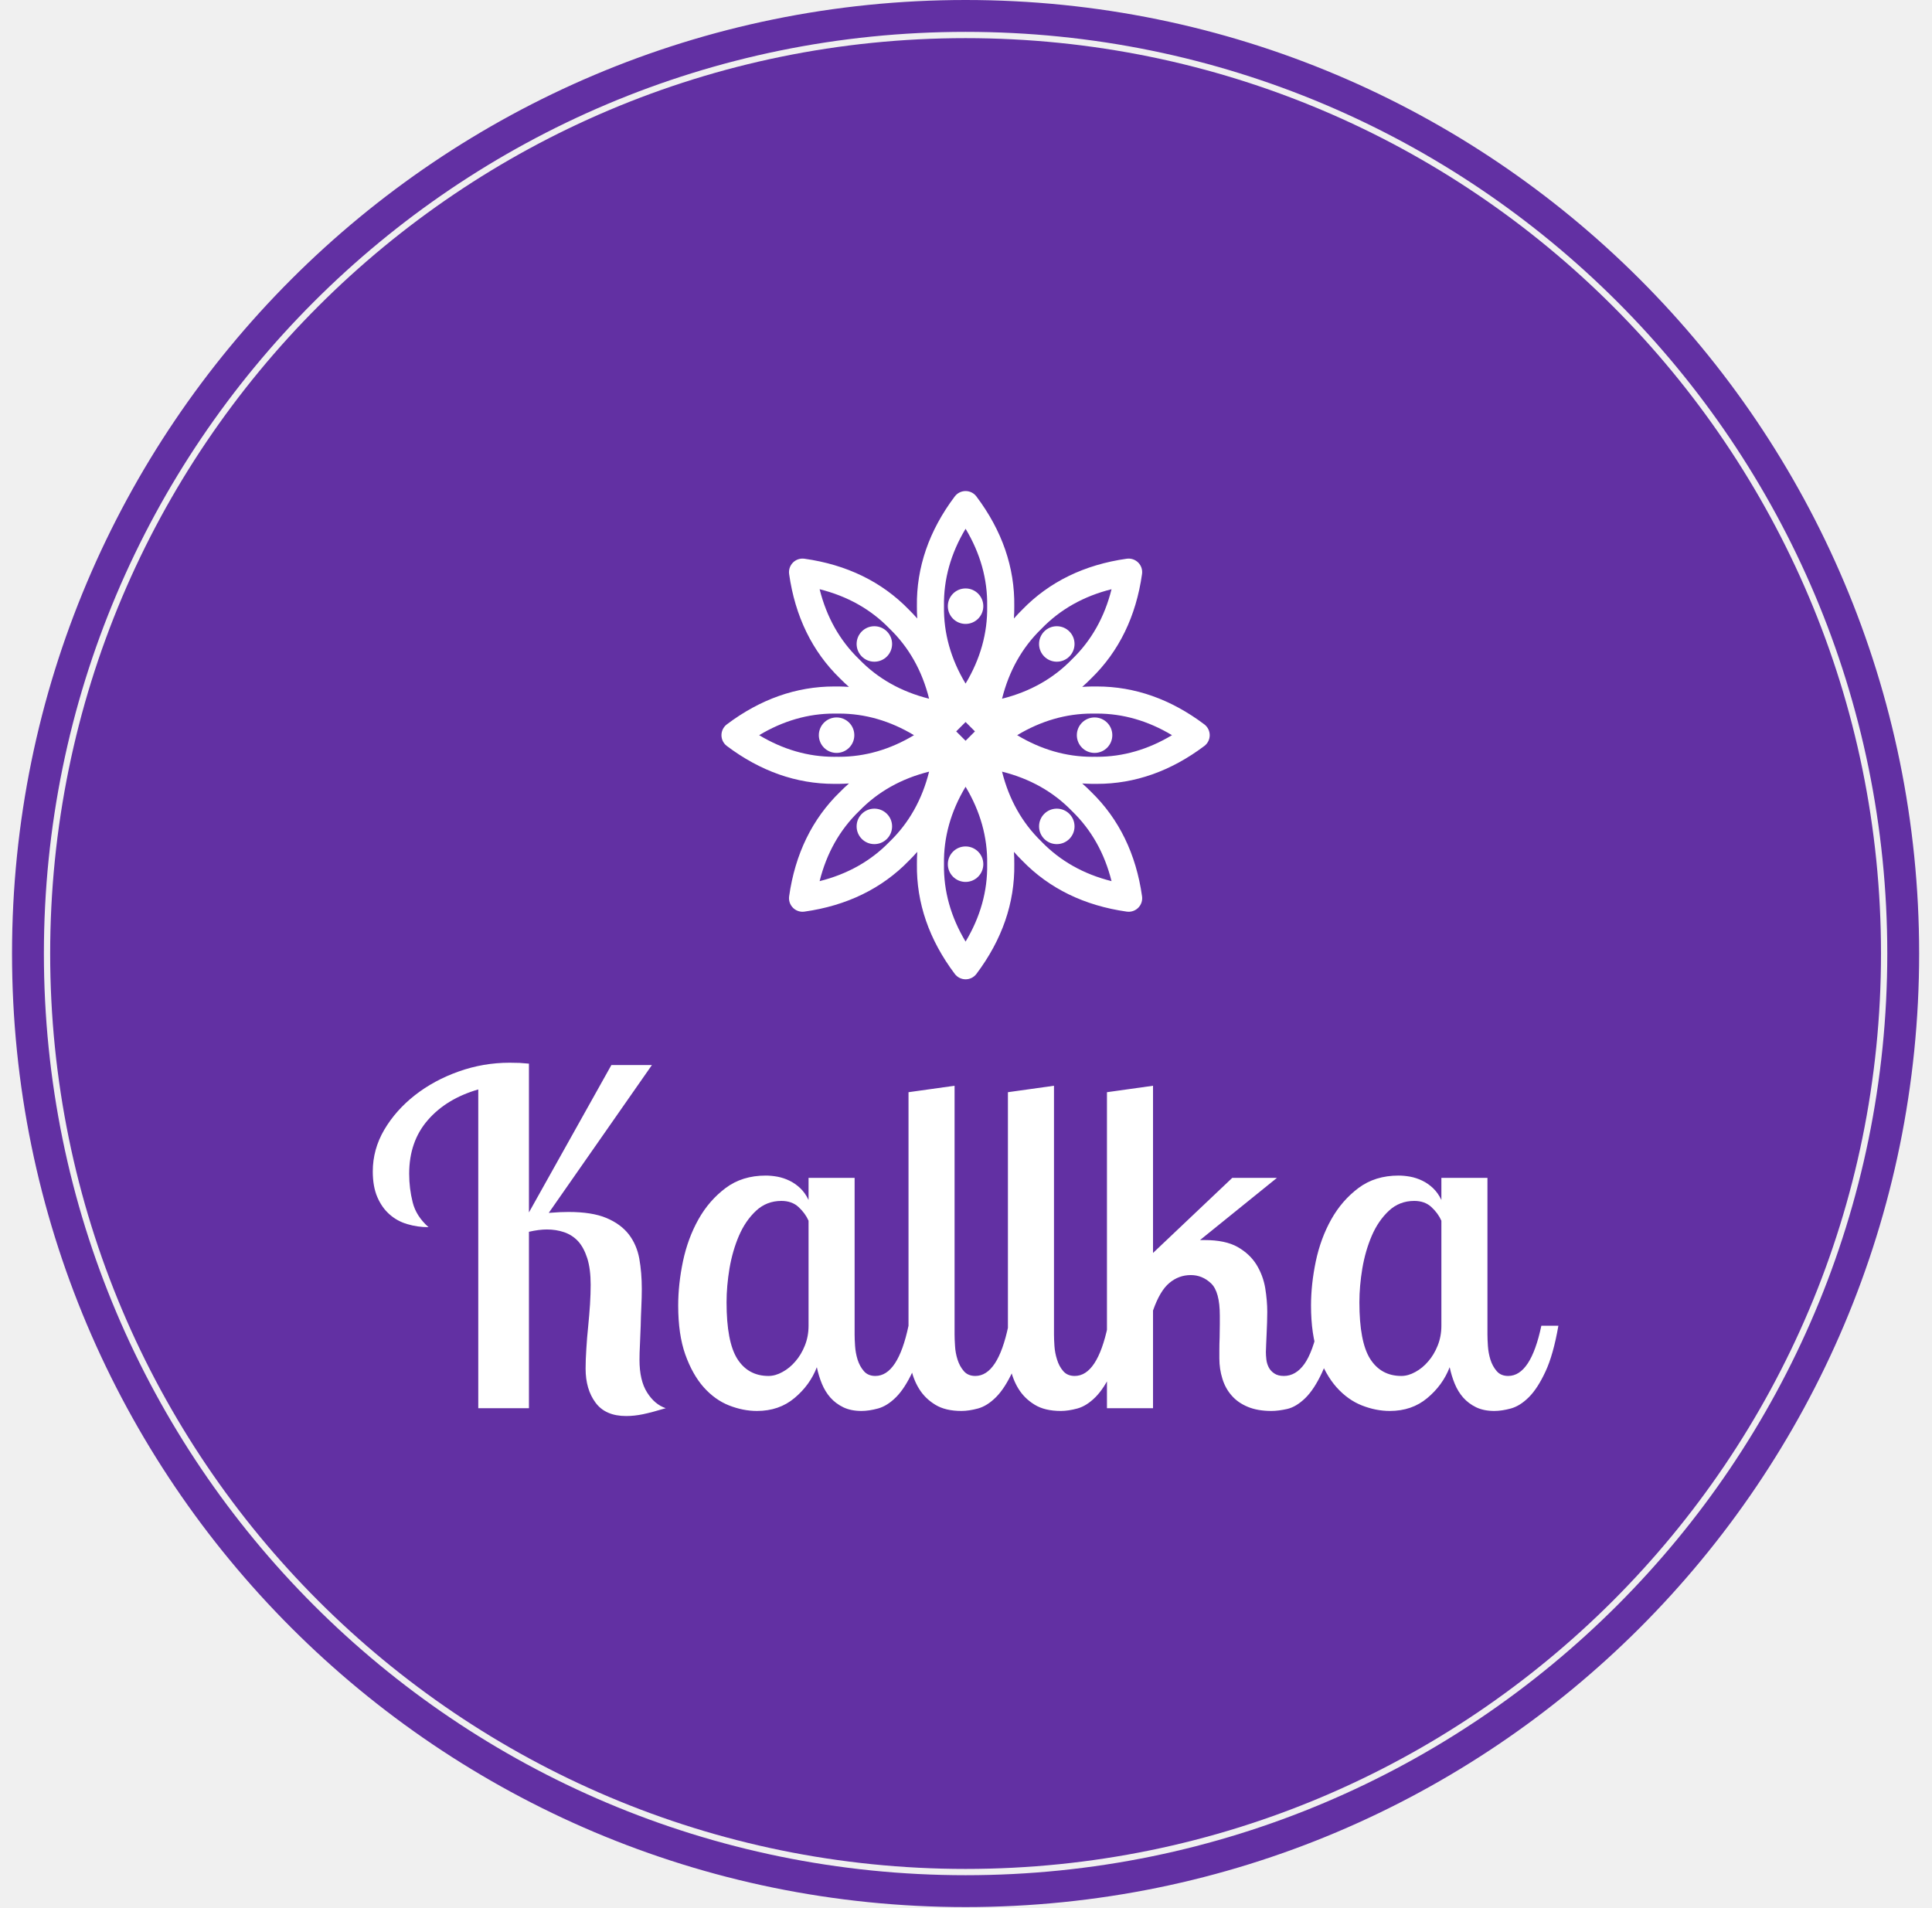
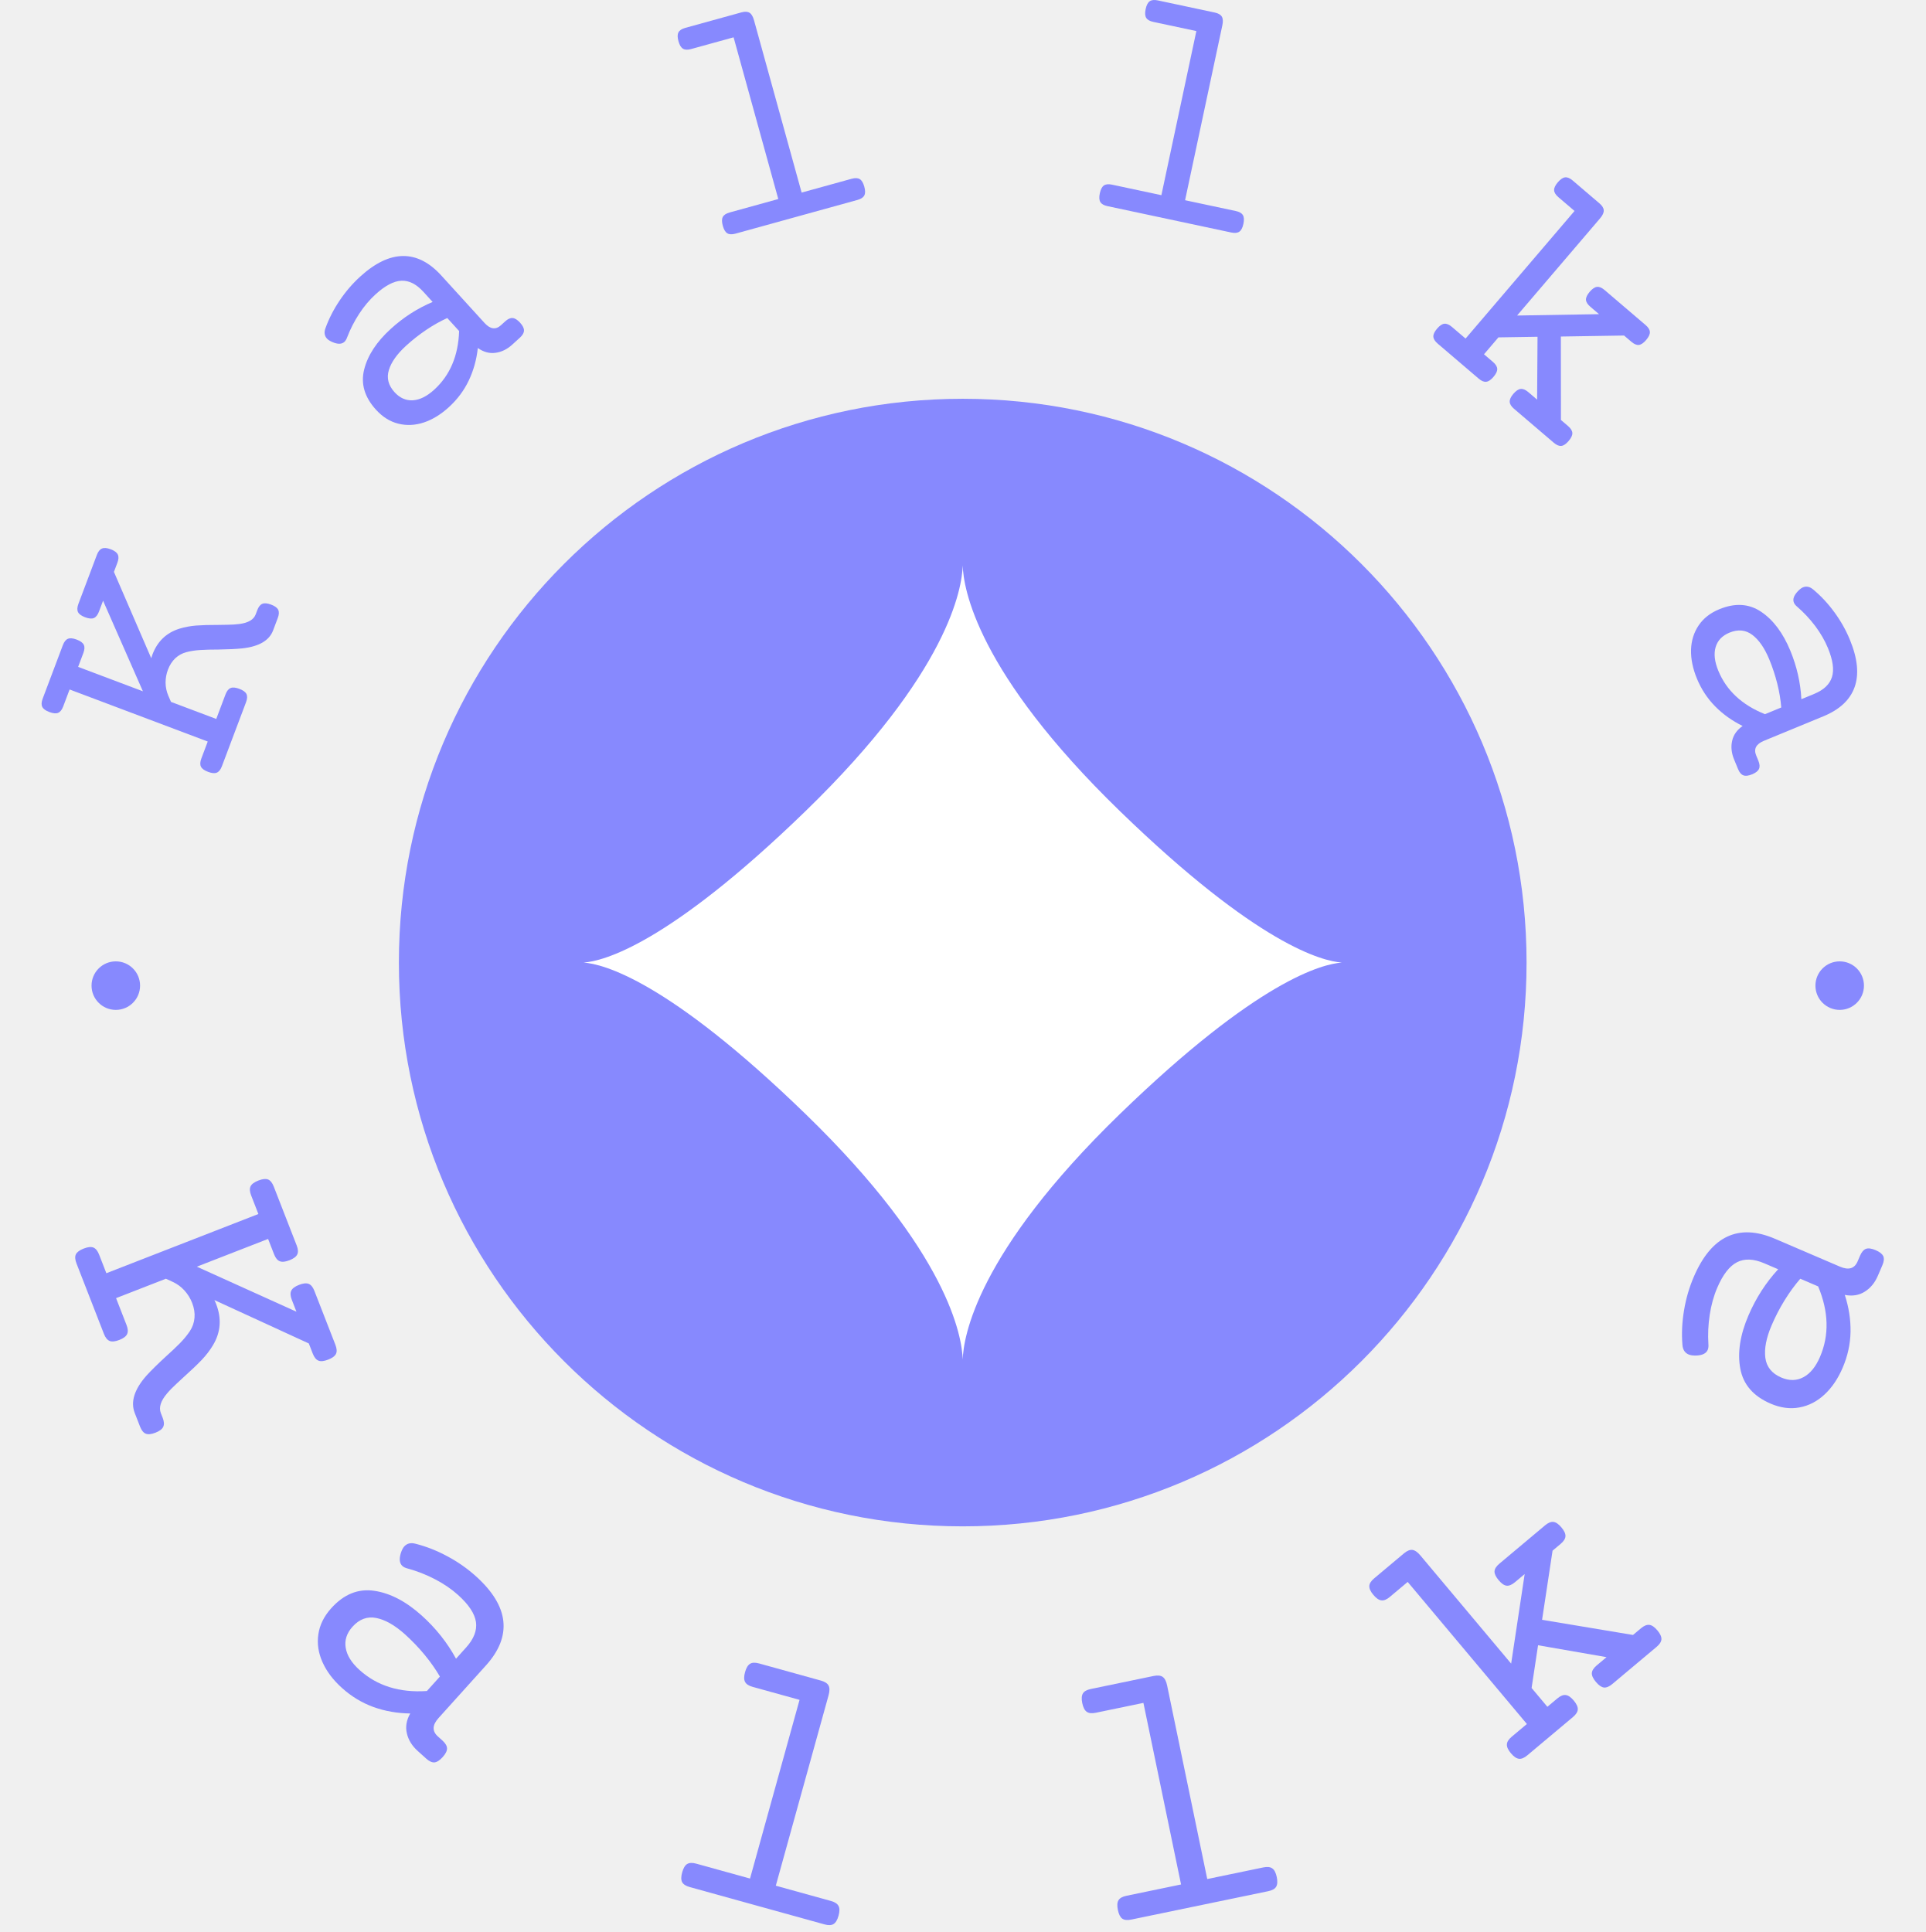
- <svg xmlns="http://www.w3.org/2000/svg" version="1.1" width="308.761" height="304.916" viewBox="0 0 2000 1999">
-   <g transform="matrix(1,0,0,1,-0.4314869,-0.4312711)">
-     <svg viewBox="0 0 343 343" data-background-color="#ffffff" preserveAspectRatio="xMidYMid meet" height="1999" width="2000">
-       <g id="tight-bounds" transform="matrix(1,0,0,1,0.074,0.074)">
-         <svg viewBox="0 0 342.852 342.852" height="342.852" width="342.852">
+ <svg xmlns="http://www.w3.org/2000/svg" version="1.1" width="2000" height="2007" viewBox="0 0 2000 2007">
+   <g transform="matrix(1,0,0,1,0,-3.570992)">
+     <svg viewBox="0 0 280 281" data-background-color="#ffffff" preserveAspectRatio="xMidYMid meet" height="2007" width="2000">
+       <g id="tight-bounds" transform="matrix(1,0,0,1,0,0.5000256)">
+         <svg viewBox="0 0 280 280" height="280" width="280">
          <g>
-             <svg />
-           </g>
-           <g>
-             <svg viewBox="0 0 342.852 342.852" height="342.852" width="342.852">
+             <svg viewBox="0 0 280 280" height="280" width="280">
              <g>
-                 <path d="M0 171.426c0-94.676 76.75-171.426 171.426-171.426 94.676 0 171.426 76.75 171.426 171.426 0 94.676-76.75 171.426-171.426 171.426-94.676 0-171.426-76.75-171.426-171.426zM171.426 337.124c91.512 0 165.698-74.185 165.698-165.698 0-91.512-74.185-165.698-165.698-165.698-91.512 0-165.698 74.185-165.698 165.698 0 91.512 74.185 165.698 165.698 165.698z" data-fill-palette-color="tertiary" fill="#6230a3" stroke="transparent" />
-                 <ellipse rx="164.569" ry="164.569" cx="171.426" cy="171.426" fill="#6230a3" stroke="transparent" stroke-width="0" fill-opacity="1" data-fill-palette-color="tertiary" />
-               </g>
-               <g transform="matrix(1,0,0,1,64.84656,88.27973)">
-                 <svg viewBox="0 0 213.158 166.292" height="166.292" width="213.158">
-                   <g>
-                     <svg viewBox="0 0 213.158 166.292" height="166.292" width="213.158">
+                 <svg viewBox="0 0 280 280" height="280" width="280">
+                   <g id="textblocktransform">
+                     <svg viewBox="0 0 280 280" height="280" width="280" id="textblock">
                      <g>
-                         <svg viewBox="0 0 213.158 166.292" height="166.292" width="213.158">
-                           <g transform="matrix(1,0,0,1,0,102.7752)">
-                             <svg viewBox="0 0 213.158 63.517" height="63.517" width="213.158">
-                               <g id="textblocktransform">
-                                 <svg viewBox="0 0 213.158 63.517" height="63.517" width="213.158" id="textblock">
-                                   <g>
-                                     <svg viewBox="0 0 213.158 63.517" height="63.517" width="213.158">
-                                       <g transform="matrix(1,0,0,1,0,0)">
-                                         <svg width="213.158" viewBox="0.85 -37.5 128.69 38.35" height="63.517" data-palette-color="#ffffff">
-                                           <path d="M17.8-37.4L17.8-21.25 26.75-37.25 31.15-37.25 19.95-21.2Q20.65-21.25 21.18-21.28 21.7-21.3 22.1-21.3L22.1-21.3Q24.65-21.3 26.2-20.65 27.75-20 28.63-18.88 29.5-17.75 29.78-16.23 30.05-14.7 30.05-12.95L30.05-12.95Q30.05-12.05 30-11 29.95-9.95 29.93-8.93 29.9-7.9 29.85-6.95 29.8-6 29.8-5.25L29.8-5.25Q29.8-3 30.63-1.7 31.45-0.4 32.65 0L32.65 0Q31.15 0.45 30.2 0.65 29.25 0.85 28.35 0.85L28.35 0.85Q26.1 0.85 25.03-0.6 23.95-2.05 23.95-4.3L23.95-4.3Q23.95-5.25 24.03-6.45 24.1-7.65 24.23-8.88 24.35-10.1 24.43-11.28 24.5-12.45 24.5-13.4L24.5-13.4Q24.5-15.1 24.13-16.28 23.75-17.45 23.13-18.13 22.5-18.8 21.63-19.1 20.75-19.4 19.75-19.4L19.75-19.4Q18.9-19.4 17.8-19.15L17.8-19.15 17.8 0 12.3 0 12.3-34.6Q8.85-33.6 6.83-31.28 4.8-28.95 4.8-25.45L4.8-25.45Q4.8-23.85 5.18-22.35 5.55-20.85 6.9-19.65L6.9-19.65Q5.7-19.65 4.6-19.98 3.5-20.3 2.68-21.03 1.85-21.75 1.35-22.9 0.85-24.05 0.85-25.7L0.85-25.7Q0.85-28.1 2.1-30.23 3.35-32.35 5.43-33.98 7.5-35.6 10.18-36.55 12.85-37.5 15.7-37.5L15.7-37.5Q16.25-37.5 16.78-37.48 17.3-37.45 17.8-37.4L17.8-37.4ZM48.15-25L53.15-25 53.15-8Q53.15-7.5 53.2-6.75 53.25-6 53.47-5.28 53.7-4.55 54.15-4.03 54.6-3.5 55.4-3.5L55.4-3.5Q57.85-3.5 59-8.95L59-8.95 60.85-8.95Q60.3-5.8 59.45-3.98 58.6-2.15 57.65-1.2 56.7-0.25 55.7 0.03 54.7 0.3 53.9 0.3L53.9 0.3Q52.75 0.3 51.92-0.1 51.1-0.5 50.52-1.15 49.95-1.8 49.6-2.65 49.25-3.5 49.05-4.45L49.05-4.45Q48.3-2.5 46.62-1.1 44.95 0.3 42.55 0.3L42.55 0.3Q41.05 0.3 39.52-0.3 38-0.9 36.77-2.27 35.55-3.65 34.77-5.83 34-8 34-11.15L34-11.15Q34-13.45 34.52-15.95 35.05-18.45 36.2-20.5 37.35-22.55 39.15-23.9 40.95-25.25 43.5-25.25L43.5-25.25Q44.1-25.25 44.77-25.13 45.45-25 46.07-24.7 46.7-24.4 47.25-23.88 47.8-23.35 48.15-22.6L48.15-22.6 48.15-25ZM43.8-3.5L43.8-3.5Q44.55-3.5 45.32-3.93 46.1-4.35 46.72-5.08 47.35-5.8 47.75-6.8 48.15-7.8 48.15-8.95L48.15-8.95 48.15-20.35Q47.8-21.15 47.07-21.83 46.35-22.5 45.2-22.5L45.2-22.5Q43.6-22.5 42.45-21.43 41.3-20.35 40.6-18.73 39.9-17.1 39.57-15.18 39.25-13.25 39.25-11.5L39.25-11.5Q39.25-7.2 40.42-5.35 41.6-3.5 43.8-3.5ZM59-34.3L64-35 64-8Q64-7.5 64.05-6.75 64.09-6 64.32-5.28 64.55-4.55 65-4.03 65.45-3.5 66.25-3.5L66.25-3.5Q68.7-3.5 69.84-8.95L69.84-8.95 71.7-8.95Q71.15-5.8 70.3-3.98 69.45-2.15 68.5-1.2 67.55-0.25 66.55 0.03 65.55 0.3 64.75 0.3L64.75 0.3Q63 0.3 61.9-0.38 60.8-1.05 60.15-2.1 59.5-3.15 59.25-4.45 59-5.75 59-6.95L59-6.95 59-34.3ZM69.79-34.3L74.79-35 74.79-8Q74.79-7.5 74.84-6.75 74.89-6 75.12-5.28 75.34-4.55 75.79-4.03 76.24-3.5 77.04-3.5L77.04-3.5Q79.49-3.5 80.64-8.95L80.64-8.95 82.49-8.95Q81.94-5.8 81.09-3.98 80.24-2.15 79.29-1.2 78.34-0.25 77.34 0.03 76.34 0.3 75.54 0.3L75.54 0.3Q73.79 0.3 72.69-0.38 71.59-1.05 70.94-2.1 70.29-3.15 70.04-4.45 69.79-5.75 69.79-6.95L69.79-6.95 69.79-34.3ZM80.54-34.3L85.54-35 85.54-16.85 94.14-25 98.99-25 90.64-18.25 91.14-18.25Q93.39-18.25 94.72-17.5 96.04-16.75 96.77-15.58 97.49-14.4 97.72-13.03 97.94-11.65 97.94-10.45L97.94-10.45Q97.94-9.95 97.92-9.33 97.89-8.7 97.87-8.08 97.84-7.45 97.82-6.93 97.79-6.4 97.79-6.1L97.79-6.1Q97.79-5.75 97.84-5.3 97.89-4.85 98.09-4.45 98.29-4.05 98.69-3.78 99.09-3.5 99.74-3.5L99.74-3.5Q101.04-3.5 101.97-4.8 102.89-6.1 103.49-8.95L103.49-8.95 105.34-8.95Q104.74-5.7 103.89-3.88 103.04-2.05 102.07-1.1 101.09-0.15 100.12 0.08 99.14 0.3 98.39 0.3L98.39 0.3Q96.89 0.3 95.82-0.15 94.74-0.6 94.07-1.38 93.39-2.15 93.07-3.2 92.74-4.25 92.74-5.4L92.74-5.4Q92.74-5.6 92.74-6.28 92.74-6.95 92.77-7.7 92.79-8.45 92.79-9.13 92.79-9.8 92.79-10.05L92.79-10.05Q92.79-12.65 91.84-13.55 90.89-14.45 89.64-14.45L89.64-14.45Q88.34-14.45 87.32-13.6 86.29-12.75 85.54-10.6L85.54-10.6 85.54 0 80.54 0 80.54-34.3ZM116.84-25L121.84-25 121.84-8Q121.84-7.5 121.89-6.75 121.94-6 122.16-5.28 122.39-4.55 122.84-4.03 123.29-3.5 124.09-3.5L124.09-3.5Q126.54-3.5 127.69-8.95L127.69-8.95 129.54-8.95Q128.99-5.8 128.14-3.98 127.29-2.15 126.34-1.2 125.39-0.25 124.39 0.03 123.39 0.3 122.59 0.3L122.59 0.3Q121.44 0.3 120.61-0.1 119.79-0.5 119.21-1.15 118.64-1.8 118.29-2.65 117.94-3.5 117.74-4.45L117.74-4.45Q116.99-2.5 115.31-1.1 113.64 0.3 111.24 0.3L111.24 0.3Q109.74 0.3 108.21-0.3 106.69-0.9 105.46-2.27 104.24-3.65 103.46-5.83 102.69-8 102.69-11.15L102.69-11.15Q102.69-13.45 103.21-15.95 103.74-18.45 104.89-20.5 106.04-22.55 107.84-23.9 109.64-25.25 112.19-25.25L112.19-25.25Q112.79-25.25 113.46-25.13 114.14-25 114.76-24.7 115.39-24.4 115.94-23.88 116.49-23.35 116.84-22.6L116.84-22.6 116.84-25ZM112.49-3.5L112.49-3.5Q113.24-3.5 114.01-3.93 114.79-4.35 115.41-5.08 116.04-5.8 116.44-6.8 116.84-7.8 116.84-8.95L116.84-8.95 116.84-20.35Q116.49-21.15 115.76-21.83 115.04-22.5 113.89-22.5L113.89-22.5Q112.29-22.5 111.14-21.43 109.99-20.35 109.29-18.73 108.59-17.1 108.26-15.18 107.94-13.25 107.94-11.5L107.94-11.5Q107.94-7.2 109.11-5.35 110.29-3.5 112.49-3.5Z" opacity="1" transform="matrix(1,0,0,1,0,0)" fill="#ffffff" class="undefined-text-0" data-fill-palette-color="quaternary" id="text-0" />
-                                         </svg>
-                                       </g>
-                                     </svg>
-                                   </g>
+                         <svg viewBox="0 0 280 280" height="280" width="280">
+                           <g transform="matrix(1,0,0,1,57.50421,57.50421)">
+                             <svg viewBox="0 0 164.992 164.992" height="164.992" width="164.992">
+                               <g id="icon-0">
+                                 <circle r="82" cx="82.496" cy="82.496" fill="#8789fe" data-fill-palette-color="accent" />
+                                 <svg version="1.0" x="24.749" y="24.749" viewBox="0 0 95.471 100" enable-background="new 0 0 95.471 100" xml:space="preserve" id="jxe-0" width="115.494" height="115.494" class="icon-jxe-0" data-fill-palette-color="quaternary">
+                                   <path d="M47.735 0C47.652 2.825 45.997 13.412 27.936 30.934 10.554 47.797 2.439 49.824 0 50 2.439 50.178 10.554 52.204 27.936 69.066 45.997 86.589 47.652 97.177 47.735 100 47.818 97.177 49.474 86.589 67.533 69.066 84.917 52.204 93.031 50.178 95.471 50 93.032 49.824 84.917 47.797 67.533 30.934 49.475 13.412 47.819 2.825 47.735 0" fill="#ffffff" data-fill-palette-color="quaternary" />
                                </svg>
                              </g>
                            </svg>
                          </g>
-                           <g transform="matrix(1,0,0,1,62.69042,0)">
-                             <svg viewBox="0 0 87.778 87.78" height="87.78" width="87.778">
-                               <g>
-                                 <svg version="1.1" x="0" y="0" viewBox="18.351 18.348 63.302 63.304" enable-background="new 0 0 100 100" xml:space="preserve" height="87.78" width="87.778" class="icon-icon-0" data-fill-palette-color="quaternary" id="icon-0">
-                                   <g fill="#ffffff" data-fill-palette-color="quaternary">
-                                     <path fill="#ffffff" d="M80.951 48.597c-4.329-3.261-9.009-4.911-13.907-4.911-0.107 0-0.213 0-0.32 0.002-0.104-0.002-0.212-0.002-0.318-0.002-0.431 0-0.857 0.029-1.283 0.054 0.399-0.354 0.792-0.717 1.168-1.103 3.598-3.496 5.814-8.047 6.587-13.531 0.078-0.548-0.105-1.098-0.496-1.487-0.391-0.39-0.941-0.573-1.488-0.497-5.482 0.773-10.035 2.99-13.529 6.589-0.384 0.373-0.744 0.764-1.097 1.161 0.032-0.53 0.054-1.062 0.046-1.597 0.073-5.016-1.579-9.801-4.91-14.227-0.331-0.44-0.851-0.7-1.401-0.7-0.552 0-1.072 0.26-1.404 0.7-3.33 4.425-4.981 9.211-4.909 14.227-0.008 0.535 0.014 1.066 0.045 1.597-0.352-0.396-0.713-0.788-1.097-1.161-3.493-3.599-8.045-5.816-13.529-6.589-0.549-0.076-1.098 0.107-1.487 0.497-0.39 0.391-0.574 0.941-0.498 1.487 0.774 5.484 2.99 10.036 6.588 13.531 0.375 0.386 0.769 0.748 1.168 1.103-0.427-0.024-0.854-0.054-1.284-0.054-0.107 0-0.213 0-0.319 0.002-0.106-0.002-0.212-0.002-0.321-0.002-4.898 0-9.577 1.65-13.905 4.911-0.44 0.332-0.7 0.851-0.7 1.402 0 0.553 0.259 1.071 0.7 1.403 4.329 3.26 9.008 4.91 13.908 4.91 0.106 0 0.212 0 0.318-0.002 0.106 0.002 0.223-0.006 0.318 0.002 0.432 0 0.859-0.029 1.288-0.053-0.399 0.354-0.793 0.717-1.168 1.104-3.599 3.494-5.816 8.047-6.59 13.529-0.077 0.547 0.107 1.096 0.498 1.486 0.331 0.332 0.779 0.516 1.242 0.516 0.081 0 0.163-0.006 0.246-0.018 5.484-0.773 10.036-2.99 13.529-6.588 0.384-0.373 0.745-0.766 1.097-1.162-0.031 0.531-0.053 1.062-0.045 1.598-0.073 5.016 1.579 9.801 4.909 14.227 0.332 0.441 0.853 0.701 1.404 0.701 0.551 0 1.07-0.26 1.402-0.701 3.33-4.426 4.982-9.211 4.909-14.227 0.008-0.535-0.014-1.066-0.046-1.596 0.353 0.396 0.712 0.789 1.097 1.16 3.494 3.598 8.046 5.814 13.529 6.588 0.082 0.012 0.165 0.018 0.246 0.018 0.461 0 0.91-0.184 1.242-0.516 0.391-0.391 0.574-0.939 0.496-1.486-0.772-5.484-2.99-10.037-6.588-13.529-0.375-0.387-0.77-0.75-1.169-1.104 0.428 0.023 0.855 0.053 1.286 0.053 0.107 0 0.213 0 0.317-0.002 0.106 0.002 0.213 0.002 0.318 0.002 0.001 0 0 0 0.001 0 4.899 0 9.579-1.65 13.908-4.91 0.44-0.332 0.7-0.85 0.7-1.403C81.651 49.448 81.392 48.929 80.951 48.597zM48.784 49.509l1.217-1.215 1.214 1.215-1.214 1.215L48.784 49.509zM59.828 36.215c0.013-0.014 0.026-0.027 0.039-0.04 2.41-2.489 5.449-4.198 9.058-5.099-0.901 3.607-2.61 6.646-5.099 9.057-0.014 0.012-0.027 0.027-0.04 0.04-2.411 2.489-5.449 4.198-9.057 5.099C55.63 41.665 57.339 38.624 59.828 36.215zM47.2 33.247c-0.054-3.464 0.886-6.822 2.801-10.009 1.914 3.187 2.854 6.545 2.799 10.008 0 0.02 0 0.039 0 0.058 0.056 3.463-0.885 6.82-2.799 10.008-1.915-3.188-2.854-6.544-2.801-10.009C47.2 33.285 47.2 33.266 47.2 33.247zM31.077 31.076c3.608 0.9 6.647 2.609 9.056 5.099 0.014 0.013 0.027 0.026 0.04 0.04 2.489 2.409 4.199 5.448 5.098 9.057-3.606-0.901-6.646-2.61-9.057-5.101-0.013-0.013-0.027-0.026-0.039-0.039C33.686 37.722 31.977 34.684 31.077 31.076zM33.303 52.799c-0.009 0-0.018 0-0.027 0s-0.019 0-0.029 0c-0.096 0.002-0.192 0.004-0.289 0.004-3.361 0-6.62-0.941-9.72-2.803 3.099-1.861 6.358-2.801 9.717-2.801 0.098 0 0.195 0 0.292 0.002 0.019 0.001 0.038 0.001 0.056 0 0.098-0.002 0.195-0.002 0.292-0.002 3.359 0 6.619 0.939 9.717 2.801-3.099 1.862-6.359 2.803-9.719 2.803C33.496 52.803 33.399 52.801 33.303 52.799zM40.174 63.785c-0.014 0.014-0.027 0.025-0.041 0.039-2.409 2.488-5.448 4.197-9.056 5.1 0.899-3.607 2.608-6.646 5.098-9.059 0.013-0.012 0.026-0.025 0.041-0.039 2.409-2.488 5.448-4.197 9.056-5.098C44.371 58.336 42.662 61.375 40.174 63.785zM52.8 66.752c0.056 3.465-0.885 6.822-2.799 10.01-1.915-3.188-2.854-6.545-2.801-10.01 0-0.02 0-0.037 0-0.055-0.054-3.465 0.886-6.822 2.801-10.01 1.914 3.188 2.854 6.545 2.799 10.01C52.8 66.715 52.8 66.732 52.8 66.752zM68.924 68.924c-3.607-0.902-6.646-2.611-9.058-5.098-0.013-0.014-0.025-0.027-0.038-0.041-2.489-2.41-4.198-5.449-5.099-9.057 3.607 0.9 6.646 2.609 9.056 5.098 0.014 0.014 0.026 0.027 0.04 0.039C66.314 62.277 68.022 65.314 68.924 68.924zM67.042 52.803c-0.096 0-0.192-0.002-0.289-0.004-0.01 0-0.02 0-0.029 0-0.009 0-0.018 0-0.028 0-0.096 0.002-0.192 0.004-0.289 0.004-3.361 0-6.62-0.941-9.718-2.803 3.098-1.861 6.356-2.801 9.717-2.801 0.097 0 0.194 0 0.29 0.002 0.02 0.001 0.039 0.001 0.058 0 0.097-0.002 0.194-0.002 0.291-0.002 3.36 0 6.62 0.939 9.718 2.801C73.664 51.861 70.404 52.803 67.042 52.803z" data-fill-palette-color="quaternary" />
-                                     <circle fill="#ffffff" cx="66.725" cy="50" r="2.3" data-fill-palette-color="quaternary" />
-                                     <circle fill="#ffffff" cx="33.276" cy="50" r="2.3" data-fill-palette-color="quaternary" />
-                                     <circle fill="#ffffff" cx="50" cy="66.725" r="2.3" data-fill-palette-color="quaternary" />
-                                     <circle fill="#ffffff" cx="50" cy="33.275" r="2.3" data-fill-palette-color="quaternary" />
-                                     <circle fill="#ffffff" cx="61.827" cy="61.825" r="2.3" data-fill-palette-color="quaternary" />
-                                     <circle fill="#ffffff" cx="38.174" cy="38.174" r="2.3" data-fill-palette-color="quaternary" />
-                                     <circle fill="#ffffff" cx="38.174" cy="61.825" r="2.3" data-fill-palette-color="quaternary" />
-                                     <circle fill="#ffffff" cx="61.827" cy="38.174" r="2.3" data-fill-palette-color="quaternary" />
-                                   </g>
-                                 </svg>
-                               </g>
-                             </svg>
+                           <g id="text-0">
+                             <path d="M14.076 80.713c0.187-0.496 0.435-0.807 0.745-0.931 0.305-0.133 0.728-0.098 1.267 0.106v0c0.546 0.206 0.89 0.46 1.032 0.761 0.15 0.298 0.132 0.695-0.056 1.191v0l-0.505 1.34 5.423 12.549c0.032-0.123 0.091-0.299 0.178-0.529v0c0.723-1.918 2.032-3.171 3.927-3.761v0c0.754-0.233 1.563-0.385 2.426-0.457 0.861-0.065 1.918-0.096 3.171-0.091v0c0.166-0.008 0.608-0.015 1.326-0.021 0.712-0.008 1.322-0.047 1.831-0.118v0c1.27-0.173 2.047-0.635 2.33-1.387v0l0.232-0.614c0.187-0.496 0.435-0.807 0.744-0.931 0.303-0.127 0.728-0.087 1.274 0.118v0c0.54 0.204 0.882 0.453 1.025 0.748 0.15 0.298 0.132 0.695-0.055 1.191v0l-0.681 1.806c-0.557 1.477-2.048 2.35-4.474 2.62v0c-0.87 0.09-2.036 0.147-3.499 0.17v0c-1.02-0.002-1.89 0.021-2.609 0.069-0.717 0.041-1.382 0.142-1.995 0.3v0c-0.627 0.16-1.175 0.457-1.643 0.89-0.464 0.442-0.823 0.998-1.076 1.668v0c-0.232 0.614-0.346 1.248-0.344 1.901 0.008 0.655 0.14 1.283 0.396 1.882v0l0.393 0.904 6.582 2.48 1.34-3.556c0.189-0.503 0.439-0.816 0.748-0.94 0.303-0.127 0.728-0.087 1.274 0.118v0c0.54 0.204 0.882 0.453 1.026 0.748 0.15 0.298 0.13 0.698-0.059 1.201v0l-3.509 9.309c-0.187 0.496-0.435 0.807-0.745 0.931-0.303 0.127-0.724 0.088-1.264-0.115v0c-0.546-0.206-0.891-0.456-1.035-0.751-0.15-0.298-0.132-0.695 0.055-1.192v0l0.93-2.467-20.089-7.572-0.93 2.467c-0.187 0.496-0.435 0.807-0.744 0.931-0.303 0.127-0.728 0.087-1.274-0.118v0c-0.54-0.204-0.882-0.453-1.026-0.748-0.15-0.298-0.132-0.695 0.056-1.191v0l2.93-7.773c0.189-0.503 0.439-0.816 0.748-0.941 0.303-0.127 0.724-0.088 1.264 0.115v0c0.546 0.206 0.891 0.456 1.035 0.752 0.15 0.298 0.13 0.698-0.059 1.2v0l-0.761 2.02 9.421 3.551-5.793-13.177-0.597 1.583c-0.187 0.496-0.436 0.81-0.748 0.941-0.303 0.127-0.728 0.087-1.273-0.119v0c-0.54-0.204-0.882-0.453-1.026-0.748-0.148-0.304-0.128-0.704 0.059-1.2v0z" fill="#8789fe" data-fill-palette-color="primary" />
+                             <path d="M52.377 40.227c2.172-1.978 4.247-2.975 6.224-2.99 1.973-0.02 3.828 0.923 5.565 2.83v0l6.29 6.907c0.831 0.912 1.626 1.022 2.386 0.33v0l0.61-0.556c0.392-0.357 0.754-0.521 1.086-0.491 0.332 0.02 0.695 0.246 1.089 0.678v0c0.389 0.427 0.577 0.806 0.566 1.139-0.002 0.333-0.198 0.679-0.591 1.036v0l-1.11 1.011c-0.75 0.683-1.567 1.082-2.451 1.195-0.879 0.119-1.732-0.114-2.559-0.697v0c-0.187 1.695-0.627 3.271-1.319 4.727-0.697 1.46-1.664 2.753-2.9 3.879v0c-1.167 1.063-2.38 1.804-3.64 2.224-1.264 0.415-2.499 0.472-3.705 0.172-1.202-0.296-2.283-0.971-3.243-2.025v0c-1.666-1.829-2.241-3.776-1.727-5.842 0.514-2.065 1.806-4.04 3.876-5.924v0c1.839-1.675 3.867-2.979 6.084-3.913v0l-1.346-1.478c-1.023-1.123-2.089-1.659-3.2-1.608-1.105 0.047-2.359 0.709-3.762 1.986v0c-0.868 0.79-1.661 1.732-2.378 2.826-0.713 1.098-1.298 2.245-1.753 3.439v0c-0.102 0.282-0.234 0.496-0.396 0.643v0c-0.383 0.348-0.954 0.361-1.713 0.04v0c-0.382-0.163-0.656-0.336-0.821-0.518v0c-0.371-0.407-0.441-0.917-0.21-1.53v0c0.507-1.394 1.194-2.733 2.061-4.017 0.868-1.293 1.863-2.45 2.987-3.473zM59.069 50.266c-1.329 1.21-2.171 2.394-2.525 3.551-0.355 1.157-0.079 2.233 0.828 3.229v0c0.768 0.843 1.658 1.235 2.67 1.174 1.008-0.066 2.039-0.578 3.093-1.539v0c2.3-2.094 3.508-4.939 3.625-8.534v0l-1.722-1.891c-1.022 0.464-2.042 1.038-3.059 1.723-1.023 0.689-1.993 1.451-2.91 2.287z" fill="#8789fe" data-fill-palette-color="primary" />
+                             <path d="M107.803 1.803c0.511-0.141 0.908-0.124 1.191 0.052 0.281 0.17 0.499 0.536 0.655 1.099v0l6.923 25.057 7.269-2.008c0.511-0.141 0.908-0.124 1.191 0.052 0.281 0.17 0.499 0.536 0.655 1.099v0c0.154 0.556 0.154 0.979-0.001 1.27-0.152 0.297-0.484 0.516-0.995 0.657v0l-17.74 4.901c-0.511 0.141-0.908 0.124-1.191-0.052-0.281-0.17-0.498-0.533-0.652-1.09v0c-0.155-0.563-0.156-0.989-0.002-1.279 0.152-0.297 0.484-0.516 0.995-0.657v0l7.076-1.955-6.499-23.522-6.175 1.706c-0.511 0.141-0.908 0.124-1.192-0.053-0.281-0.17-0.498-0.533-0.652-1.089v0c-0.155-0.563-0.156-0.989-0.002-1.279 0.152-0.297 0.484-0.516 0.995-0.657v0z" fill="#8789fe" data-fill-palette-color="primary" />
+                             <path d="M176.649 1.823c0.519 0.111 0.863 0.309 1.032 0.596 0.171 0.281 0.195 0.706 0.074 1.277v0l-5.417 25.425 7.375 1.571c0.519 0.111 0.863 0.309 1.033 0.597 0.171 0.281 0.195 0.706 0.073 1.277v0c-0.12 0.564-0.316 0.94-0.586 1.126-0.272 0.193-0.667 0.234-1.186 0.124v0l-18-3.836c-0.519-0.111-0.863-0.309-1.033-0.596-0.171-0.281-0.196-0.703-0.076-1.268v0c0.122-0.571 0.318-0.95 0.588-1.136 0.272-0.193 0.667-0.234 1.186-0.123v0l7.181 1.53 5.086-23.868-6.266-1.335c-0.519-0.111-0.863-0.309-1.033-0.597-0.171-0.281-0.196-0.703-0.076-1.267v0c0.122-0.571 0.318-0.95 0.588-1.136 0.272-0.193 0.667-0.234 1.186-0.124v0z" fill="#8789fe" data-fill-palette-color="primary" />
+                             <path d="M228.028 61.962c0.409 0.349 0.619 0.69 0.631 1.023 0.016 0.328-0.165 0.714-0.544 1.157v0c-0.375 0.439-0.725 0.676-1.052 0.711-0.331 0.04-0.701-0.114-1.109-0.463v0l-5.78-4.935c-0.404-0.345-0.611-0.683-0.624-1.016-0.021-0.332 0.155-0.718 0.53-1.157v0c0.379-0.444 0.734-0.681 1.066-0.712 0.331-0.04 0.698 0.112 1.101 0.456v0l1.287 1.099 0.062-9.144-5.687 0.089-2.1 2.459 1.301 1.111c0.404 0.345 0.611 0.683 0.624 1.016 0.016 0.328-0.165 0.714-0.544 1.158v0c-0.375 0.439-0.725 0.676-1.052 0.711-0.331 0.04-0.698-0.112-1.101-0.456v0l-5.962-5.091c-0.404-0.345-0.614-0.685-0.631-1.023-0.016-0.328 0.163-0.711 0.537-1.15v0c0.379-0.444 0.732-0.683 1.058-0.718 0.336-0.036 0.706 0.118 1.109 0.463v0l1.983 1.692 15.846-18.559-2.338-1.996c-0.409-0.349-0.619-0.69-0.631-1.023-0.016-0.328 0.163-0.711 0.538-1.15v0c0.379-0.444 0.732-0.683 1.058-0.719 0.331-0.04 0.701 0.114 1.109 0.463v0l3.889 3.321c0.404 0.345 0.611 0.683 0.623 1.016 0.021 0.332-0.157 0.72-0.536 1.164v0l-12.067 14.133 11.917-0.198-1.264-1.079c-0.404-0.345-0.616-0.683-0.637-1.015-0.012-0.333 0.169-0.719 0.543-1.158v0c0.375-0.439 0.727-0.678 1.059-0.719 0.336-0.036 0.706 0.118 1.109 0.463v0l5.962 5.091c0.404 0.345 0.611 0.683 0.623 1.016 0.012 0.333-0.169 0.719-0.544 1.158v0c-0.375 0.439-0.727 0.678-1.058 0.718-0.327 0.035-0.692-0.12-1.095-0.464v0l-1.059-0.904-9.19 0.146 0.011 12.136z" fill="#8789fe" data-fill-palette-color="primary" />
+                             <path d="M269.023 93.05c1.119 2.717 1.349 5.007 0.69 6.872-0.653 1.862-2.172 3.284-4.558 4.266v0l-8.637 3.56c-1.141 0.47-1.515 1.18-1.123 2.13v0l0.314 0.764c0.202 0.491 0.233 0.887 0.092 1.189-0.132 0.306-0.468 0.57-1.008 0.792v0c-0.533 0.22-0.955 0.268-1.264 0.144-0.313-0.115-0.57-0.418-0.772-0.908v0l-0.573-1.389c-0.387-0.938-0.483-1.842-0.288-2.711 0.188-0.867 0.697-1.589 1.527-2.169v0c-1.53-0.754-2.862-1.705-3.994-2.851-1.135-1.153-2.021-2.503-2.658-4.048v0c-0.601-1.459-0.885-2.853-0.851-4.18 0.04-1.329 0.408-2.51 1.102-3.542 0.688-1.029 1.691-1.816 3.009-2.359v0c2.287-0.943 4.314-0.82 6.08 0.368 1.766 1.187 3.182 3.075 4.249 5.662v0c0.948 2.3 1.482 4.651 1.605 7.054v0l1.848-0.762c1.404-0.579 2.271-1.399 2.602-2.46 0.333-1.055 0.138-2.46-0.585-4.213v0c-0.447-1.085-1.062-2.152-1.845-3.2-0.789-1.045-1.668-1.985-2.636-2.819v0c-0.23-0.192-0.386-0.39-0.47-0.592v0c-0.197-0.478-0.015-1.02 0.546-1.624v0c0.284-0.303 0.539-0.502 0.766-0.596v0c0.509-0.21 1.013-0.102 1.511 0.325v0c1.138 0.951 2.163 2.054 3.074 3.306 0.92 1.257 1.669 2.587 2.247 3.991zM257.305 95.921c-0.685-1.662-1.511-2.857-2.478-3.584-0.967-0.728-2.073-0.835-3.318-0.322v0c-1.055 0.435-1.726 1.138-2.014 2.11-0.282 0.97-0.151 2.114 0.392 3.432v0c1.185 2.876 3.448 4.981 6.789 6.317v0l2.364-0.974c-0.088-1.119-0.28-2.273-0.578-3.464-0.299-1.197-0.685-2.368-1.157-3.515z" fill="#8789fe" data-fill-palette-color="primary" />
+                             <path d="M13.303 143.355c0-1.949 1.58-3.529 3.529-3.529 1.949 0 3.529 1.58 3.529 3.529 0 1.949-1.58 3.529-3.529 3.529-1.949 0-3.529-1.58-3.529-3.529z" fill="#8789fe" data-fill-palette-color="primary" />
+                             <path d="M264.011 143.355c0-1.949 1.58-3.529 3.529-3.529 1.949 0 3.529 1.58 3.528 3.529 0 1.949-1.58 3.529-3.528 3.529-1.949 0-3.529-1.58-3.529-3.529z" fill="#8789fe" data-fill-palette-color="primary" />
                          </g>
-                           <g />
+                           <g id="text-1">
+                             <path d="M48.766 195.591c0.214 0.55 0.243 0.991 0.087 1.322-0.164 0.327-0.543 0.607-1.136 0.837v0c-0.599 0.233-1.067 0.284-1.404 0.152-0.345-0.136-0.624-0.479-0.838-1.029v0l-0.574-1.474-13.733-6.31c0.067 0.116 0.151 0.304 0.252 0.564v0c0.823 2.114 0.673 4.112-0.452 5.994v0c-0.448 0.751-1 1.471-1.656 2.161-0.663 0.692-1.509 1.499-2.538 2.42v0c-0.134 0.131-0.493 0.462-1.075 0.995-0.582 0.533-1.058 1.021-1.427 1.463v0c-0.913 1.074-1.209 2.022-0.889 2.845v0l0.264 0.676c0.214 0.55 0.24 0.992 0.078 1.326-0.156 0.331-0.533 0.613-1.132 0.847v0c-0.593 0.231-1.062 0.279-1.408 0.142-0.339-0.139-0.615-0.483-0.829-1.033v0l-0.769-1.974c-0.635-1.632-0.057-3.455 1.734-5.47v0c0.653-0.717 1.574-1.624 2.763-2.72v0c0.838-0.754 1.535-1.413 2.091-1.978 0.559-0.574 1.033-1.15 1.42-1.728v0c0.395-0.595 0.622-1.246 0.681-1.952 0.062-0.7-0.052-1.421-0.341-2.162v0c-0.262-0.674-0.637-1.279-1.123-1.816-0.487-0.536-1.059-0.954-1.716-1.253v0l-0.977-0.452-7.249 2.823 1.523 3.912c0.214 0.55 0.24 0.992 0.079 1.326-0.156 0.331-0.533 0.613-1.133 0.846v0c-0.593 0.231-1.062 0.279-1.407 0.143-0.339-0.139-0.615-0.483-0.83-1.033v0l-3.989-10.244c-0.214-0.55-0.243-0.991-0.088-1.321 0.164-0.327 0.543-0.607 1.136-0.838v0c0.599-0.233 1.067-0.284 1.404-0.152 0.345 0.136 0.624 0.479 0.838 1.03v0l1.055 2.707 22.109-8.612-1.054-2.707c-0.214-0.55-0.24-0.992-0.079-1.325 0.158-0.325 0.537-0.604 1.137-0.838v0c0.593-0.231 1.061-0.282 1.403-0.152 0.339 0.139 0.615 0.483 0.83 1.033v0l3.332 8.557c0.214 0.55 0.242 0.988 0.085 1.312-0.162 0.334-0.54 0.616-1.133 0.847v0c-0.599 0.233-1.069 0.281-1.407 0.143-0.342-0.13-0.621-0.47-0.835-1.02v0l-0.867-2.225-10.364 4.036 14.487 6.55-0.678-1.743c-0.212-0.544-0.237-0.983-0.075-1.316 0.156-0.331 0.533-0.613 1.133-0.847v0c0.593-0.231 1.062-0.279 1.407-0.142 0.339 0.139 0.614 0.48 0.825 1.024v0z" fill="#8789fe" data-fill-palette-color="primary" />
+                             <path d="M69.209 229.264c2.419 2.18 3.746 4.353 3.981 6.52 0.235 2.167-0.605 4.312-2.518 6.435v0l-6.906 7.664c-0.915 1.015-0.948 1.904-0.101 2.668v0l0.672 0.606c0.439 0.395 0.66 0.778 0.666 1.149 0.005 0.361-0.208 0.781-0.639 1.259v0c-0.426 0.473-0.822 0.728-1.186 0.766-0.365 0.028-0.766-0.155-1.205-0.55v0l-1.234-1.112c-0.833-0.75-1.358-1.604-1.577-2.56-0.228-0.956-0.065-1.92 0.49-2.892v0c-1.889-0.024-3.673-0.337-5.353-0.941-1.675-0.608-3.2-1.531-4.575-2.77v0c-1.296-1.168-2.242-2.422-2.837-3.762-0.601-1.345-0.8-2.694-0.598-4.047 0.197-1.358 0.822-2.621 1.874-3.789v0c1.829-2.03 3.908-2.875 6.236-2.536 2.323 0.335 4.635 1.539 6.937 3.613v0c2.045 1.843 3.703 3.931 4.974 6.264v0l1.472-1.634c1.123-1.247 1.599-2.478 1.428-3.694-0.176-1.221-1.04-2.531-2.592-3.93v0c-0.966-0.87-2.09-1.638-3.374-2.304-1.284-0.666-2.607-1.184-3.969-1.555v0c-0.328-0.082-0.581-0.202-0.759-0.362v0c-0.424-0.382-0.501-1.009-0.232-1.883v0c0.142-0.435 0.306-0.756 0.493-0.962v0c0.404-0.448 0.951-0.58 1.642-0.396v0c1.59 0.406 3.141 1.018 4.653 1.836 1.512 0.809 2.891 1.775 4.137 2.899zM58.907 237.724c-1.478-1.332-2.874-2.131-4.189-2.395-1.31-0.261-2.462 0.161-3.457 1.264v0c-0.848 0.941-1.18 1.963-0.995 3.067 0.175 1.104 0.849 2.184 2.021 3.241v0c2.552 2.3 5.815 3.316 9.788 3.048v0l1.891-2.099c-0.624-1.071-1.369-2.131-2.236-3.18-0.867-1.049-1.808-2.031-2.823-2.946z" fill="#8789fe" data-fill-palette-color="primary" />
+                             <path d="M119.388 244.436c0.562 0.156 0.93 0.395 1.102 0.718 0.17 0.329 0.17 0.801 0.001 1.414v0l-7.675 27.698 8.024 2.223c0.569 0.158 0.935 0.4 1.1 0.728 0.172 0.323 0.172 0.794 0 1.415v0c-0.17 0.614-0.413 1.018-0.728 1.212-0.307 0.19-0.745 0.206-1.315 0.049v0l-19.596-5.43c-0.569-0.158-0.939-0.398-1.111-0.721-0.164-0.328-0.161-0.798 0.009-1.412v0c0.172-0.62 0.411-1.025 0.719-1.215 0.315-0.195 0.758-0.213 1.326-0.056v0l7.823 2.168 7.202-25.991-6.826-1.891c-0.569-0.158-0.935-0.4-1.099-0.728-0.172-0.323-0.172-0.794-0.001-1.415v0c0.17-0.614 0.413-1.018 0.729-1.212 0.307-0.19 0.745-0.206 1.314-0.049v0z" fill="#8789fe" data-fill-palette-color="primary" />
+                             <path d="M167.773 243.76c0.572-0.118 1.008-0.073 1.309 0.135 0.302 0.215 0.518 0.634 0.646 1.258v0l5.834 28.144 8.153-1.69c0.578-0.12 1.015-0.071 1.31 0.145 0.301 0.209 0.516 0.628 0.647 1.257v0c0.129 0.623 0.098 1.094-0.093 1.412-0.186 0.31-0.569 0.524-1.147 0.644v0l-19.912 4.127c-0.578 0.12-1.017 0.075-1.318-0.133-0.295-0.216-0.508-0.636-0.637-1.26v0c-0.131-0.63-0.103-1.1 0.084-1.41 0.192-0.317 0.576-0.536 1.155-0.655v0l7.949-1.648-5.474-26.409-6.936 1.437c-0.578 0.12-1.015 0.071-1.31-0.145-0.301-0.209-0.516-0.628-0.647-1.257v0c-0.129-0.623-0.098-1.094 0.093-1.412 0.186-0.31 0.569-0.524 1.147-0.644v0z" fill="#8789fe" data-fill-palette-color="primary" />
+                             <path d="M238.639 236.825c0.447-0.375 0.855-0.54 1.223-0.493 0.364 0.041 0.752 0.308 1.165 0.801v0c0.409 0.488 0.605 0.917 0.587 1.287-0.023 0.365-0.257 0.735-0.705 1.11v0l-6.44 5.404c-0.452 0.379-0.86 0.548-1.223 0.507-0.363-0.051-0.749-0.32-1.158-0.808v0c-0.414-0.493-0.612-0.92-0.594-1.28 0.018-0.37 0.254-0.745 0.705-1.125v0l1.433-1.202-9.96-1.733-0.94 6.216 2.296 2.736 1.448-1.215c0.452-0.379 0.86-0.544 1.222-0.493 0.364 0.041 0.752 0.308 1.166 0.801v0c0.409 0.488 0.605 0.917 0.586 1.287-0.017 0.361-0.252 0.731-0.704 1.111v0l-6.638 5.57c-0.452 0.379-0.858 0.546-1.217 0.5-0.368-0.046-0.756-0.313-1.165-0.801v0c-0.414-0.493-0.609-0.922-0.587-1.287 0.013-0.366 0.246-0.739 0.699-1.118v0l2.21-1.854-17.336-20.662-2.606 2.187c-0.452 0.379-0.86 0.544-1.223 0.493-0.364-0.041-0.752-0.308-1.165-0.801v0c-0.409-0.488-0.605-0.917-0.587-1.287 0.017-0.361 0.252-0.731 0.705-1.111v0l4.329-3.632c0.452-0.379 0.86-0.548 1.224-0.507 0.368 0.046 0.756 0.313 1.165 0.801v0l13.205 15.738 1.966-13.026-1.41 1.183c-0.452 0.379-0.86 0.548-1.224 0.508-0.359-0.045-0.745-0.315-1.158-0.808v0c-0.409-0.488-0.607-0.915-0.594-1.281 0.023-0.365 0.26-0.738 0.713-1.117v0l6.638-5.569c0.447-0.375 0.852-0.542 1.216-0.501 0.368 0.046 0.756 0.313 1.165 0.801v0c0.414 0.493 0.609 0.922 0.587 1.287-0.023 0.365-0.257 0.735-0.705 1.111v0l-1.173 0.985-1.523 10.056 13.224 2.203z" fill="#8789fe" data-fill-palette-color="primary" />
+                             <path d="M246.312 185.728c1.283-2.993 2.913-4.95 4.887-5.871 1.975-0.921 4.277-0.818 6.904 0.308v0l9.482 4.066c1.256 0.538 2.108 0.283 2.558-0.765v0l0.357-0.832c0.233-0.543 0.524-0.876 0.872-1.001 0.341-0.121 0.806-0.055 1.398 0.199v0c0.585 0.251 0.954 0.543 1.108 0.875 0.145 0.336 0.1 0.776-0.132 1.318v0l-0.655 1.527c-0.442 1.03-1.08 1.803-1.914 2.319-0.831 0.524-1.796 0.68-2.896 0.468v0c0.587 1.796 0.866 3.586 0.836 5.371-0.035 1.782-0.417 3.523-1.146 5.223v0c-0.687 1.603-1.569 2.903-2.646 3.899-1.079 1.002-2.292 1.626-3.639 1.872-1.349 0.251-2.746 0.068-4.19-0.552v0c-2.511-1.077-3.982-2.772-4.412-5.085-0.432-2.307-0.038-4.884 1.182-7.731v0c1.085-2.53 2.526-4.773 4.325-6.729v0l-2.021-0.866c-1.542-0.661-2.862-0.715-3.958-0.16-1.099 0.561-2.06 1.801-2.883 3.721v0c-0.512 1.195-0.876 2.507-1.093 3.937-0.216 1.43-0.28 2.849-0.191 4.258v0c0.029 0.337-0.004 0.615-0.099 0.835v0c-0.225 0.524-0.794 0.8-1.707 0.827v0c-0.457 0.006-0.814-0.046-1.07-0.156v0c-0.555-0.238-0.856-0.713-0.904-1.427v0c-0.129-1.636-0.05-3.301 0.238-4.996 0.278-1.692 0.748-3.309 1.409-4.852zM257.643 192.752c-0.784 1.829-1.09 3.408-0.917 4.737 0.176 1.324 0.946 2.278 2.312 2.864v0c1.164 0.499 2.239 0.484 3.224-0.046 0.989-0.521 1.794-1.508 2.416-2.959v0c1.354-3.158 1.263-6.574-0.272-10.248v0l-2.596-1.113c-0.813 0.936-1.576 1.984-2.29 3.142-0.713 1.159-1.339 2.366-1.877 3.623z" fill="#8789fe" data-fill-palette-color="primary" />
+                           </g>
                        </svg>
                      </g>
                    </svg>
                  </g>
                </svg>
              </g>
+               <g />
            </svg>
          </g>
          <defs />
        </svg>
-         <rect width="342.852" height="342.852" fill="none" stroke="none" visibility="hidden" />
+         <rect width="280" height="280" fill="none" stroke="none" visibility="hidden" />
      </g>
    </svg>
  </g>
</svg>
